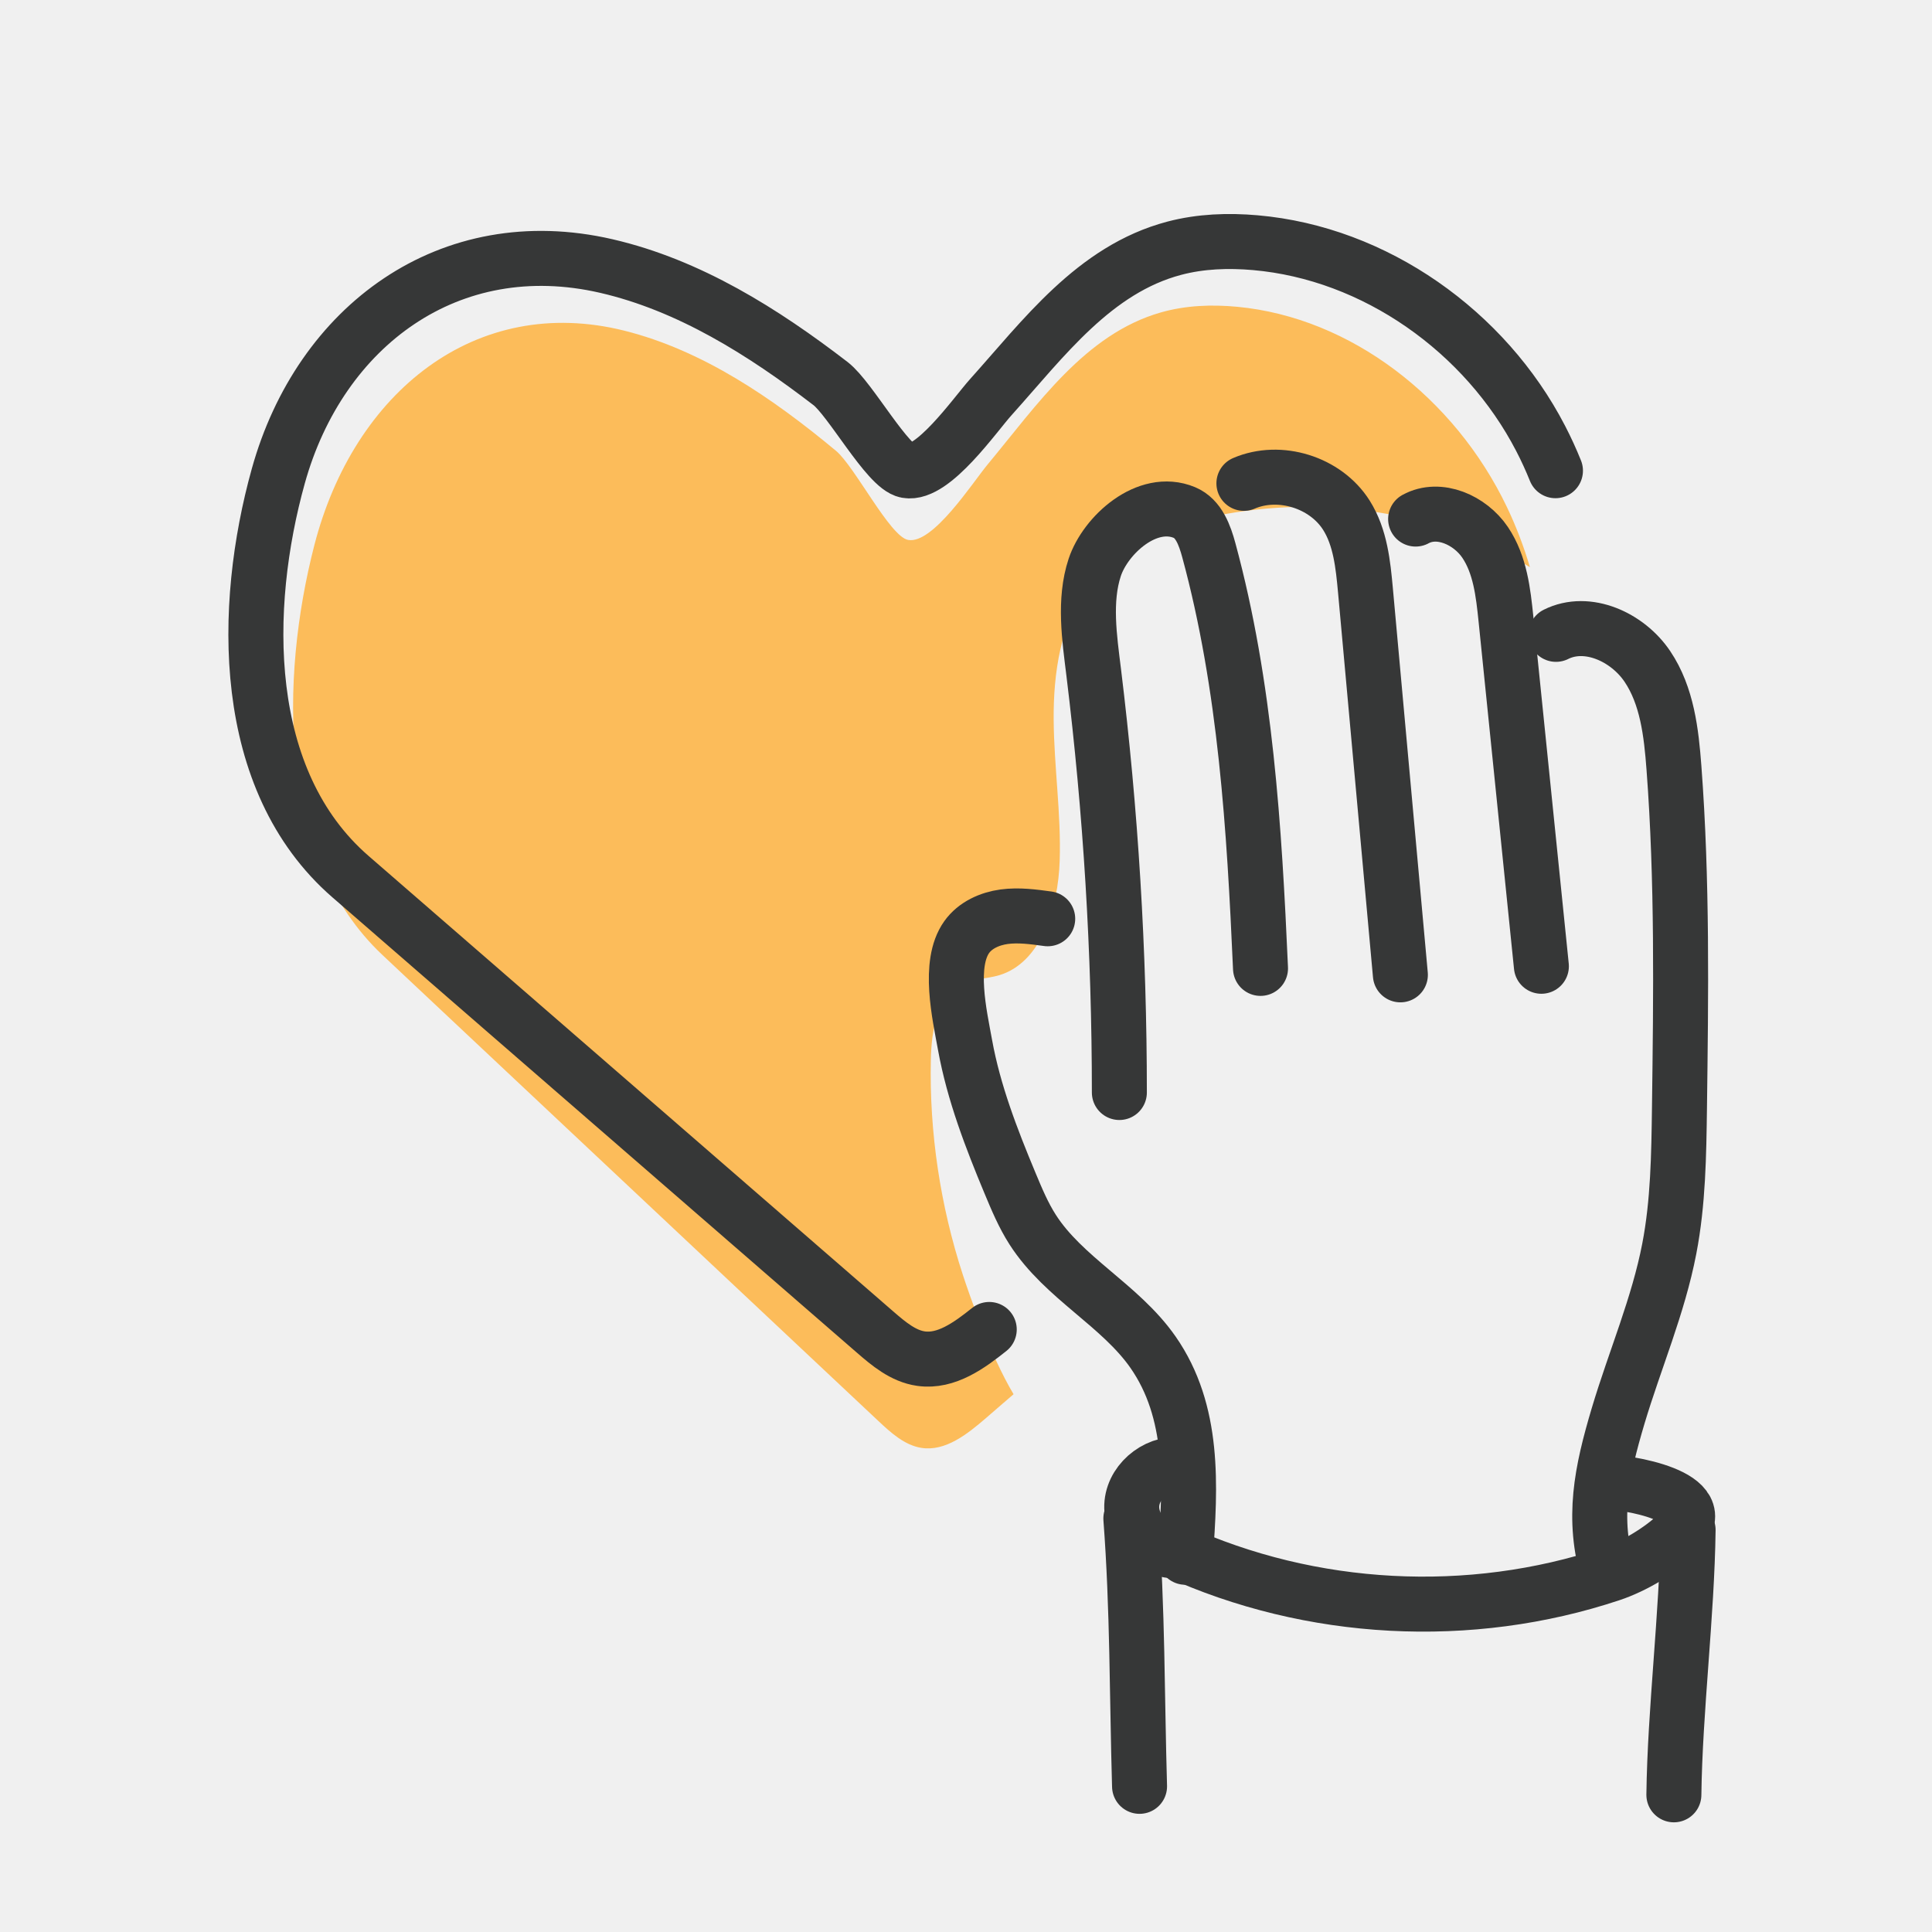
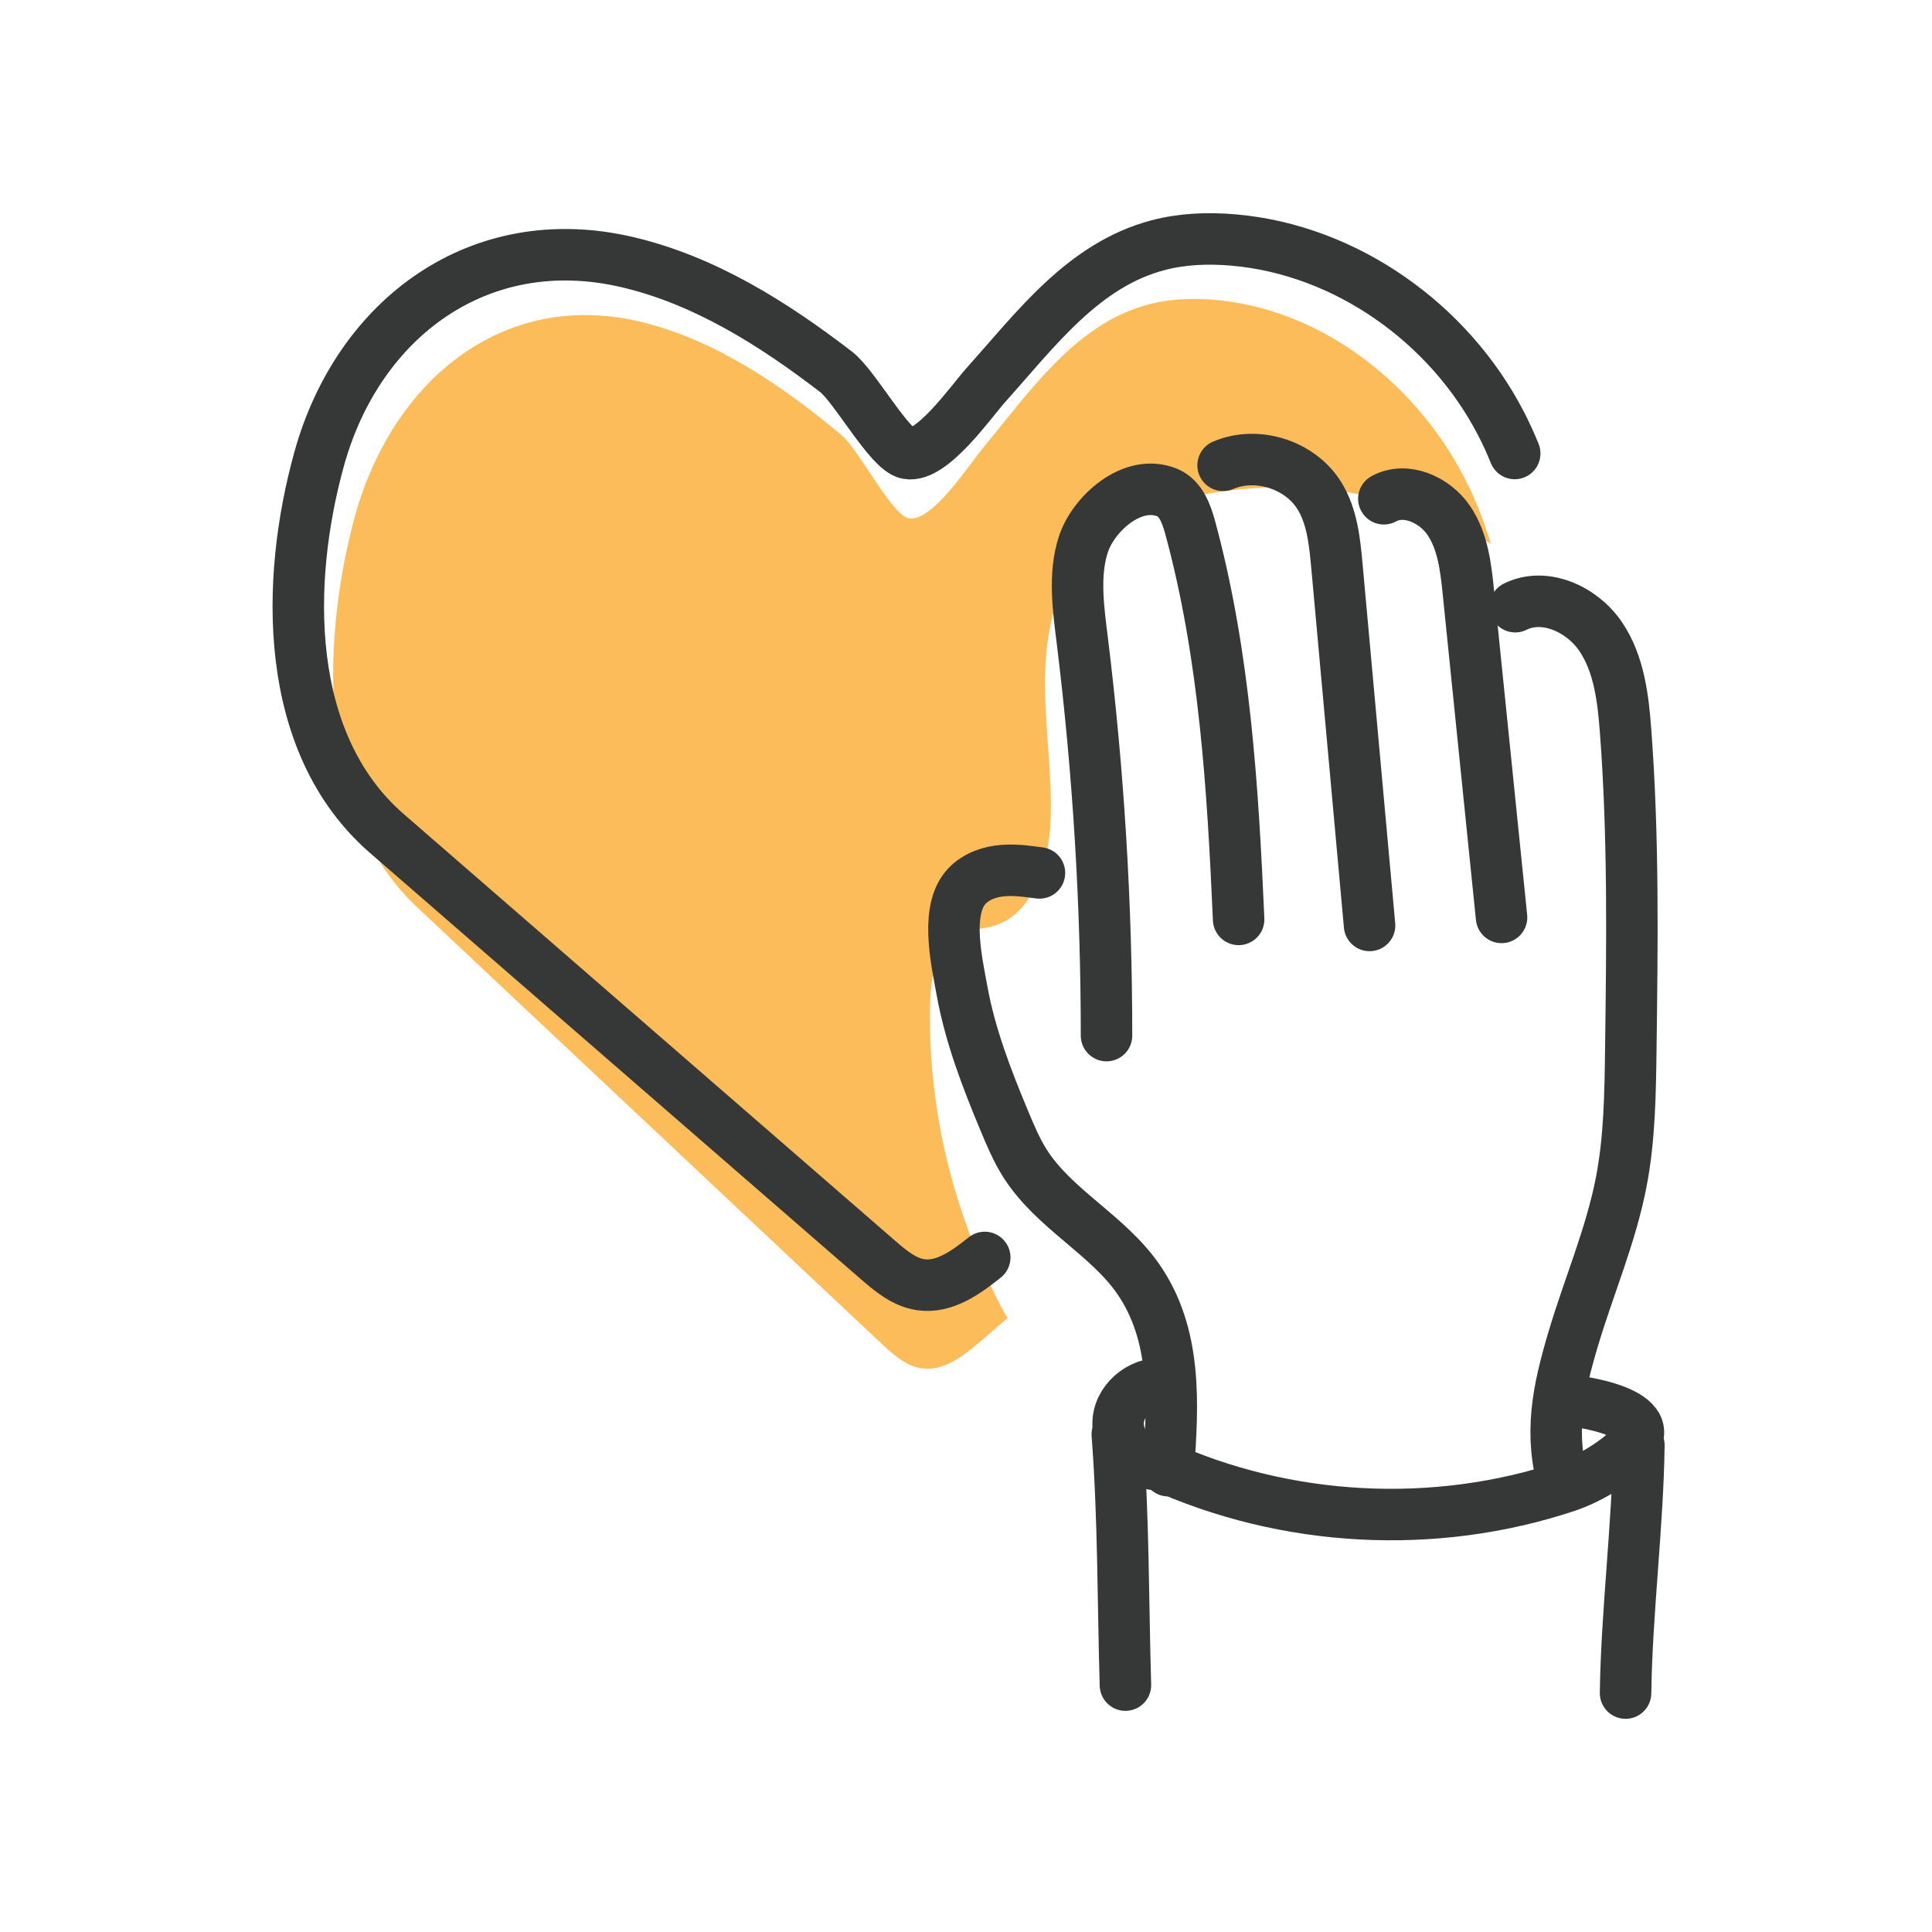
<svg xmlns="http://www.w3.org/2000/svg" width="2000" zoomAndPan="magnify" viewBox="0 0 1500 1500" height="2000" preserveAspectRatio="xMidYMid meet" version="1.0">
  <defs>
-     <clipPath id="ef20718de3">
-       <path d="M 154.605 150 L 1350.105 150 L 1350.105 1431 L 154.605 1431 Z M 154.605 150 " clip-rule="nonzero" />
+     <clipPath id="abdad30518">
+       <path d="M 190.363 150 L 1309.363 150 L 1309.363 1350 L 190.363 1350 Z M 190.363 150 " clip-rule="nonzero" />
    </clipPath>
-     <clipPath id="35955483dd">
-       <path d="M 241 150 L 1350.105 150 L 1350.105 1431 L 241 1431 Z M 241 150 " clip-rule="nonzero" />
+     <clipPath id="9a77b7fed1">
+       <path d="M 271 150 L 1309.363 150 L 1309.363 1350 L 271 1350 Z M 271 150 " clip-rule="nonzero" />
    </clipPath>
-     <clipPath id="4aba224293">
-       <path d="M 361 150 L 1350.105 150 L 1350.105 1361 L 361 1361 Z M 361 150 " clip-rule="nonzero" />
+     <clipPath id="eed057e0fe">
+       <path d="M 384 150 L 1309.363 150 L 1309.363 1284 L 384 1284 Z M 384 150 " clip-rule="nonzero" />
    </clipPath>
-     <clipPath id="afe270404f">
-       <path d="M 495 150 L 1350.105 150 L 1350.105 1355 L 495 1355 Z M 495 150 " clip-rule="nonzero" />
+     <clipPath id="ebf06936ce">
+       <path d="M 509 150 L 1309.363 150 L 1309.363 1278 L 509 1278 Z M 509 150 " clip-rule="nonzero" />
    </clipPath>
-     <clipPath id="35b792f9e9">
-       <path d="M 604 150 L 1350.105 150 L 1350.105 1431 L 604 1431 Z M 604 150 " clip-rule="nonzero" />
+     <clipPath id="d6721c9cef">
+       <path d="M 611 150 L 1309.363 150 L 1309.363 1350 L 611 1350 Z M 611 150 " clip-rule="nonzero" />
    </clipPath>
-     <clipPath id="f69ba7719e">
-       <path d="M 274 533 L 1350.105 533 L 1350.105 1431 L 274 1431 Z M 274 533 " clip-rule="nonzero" />
+     <clipPath id="988013f214">
+       <path d="M 302 509 L 1309.363 509 L 1309.363 1350 L 302 1350 Z M 302 509 " clip-rule="nonzero" />
    </clipPath>
-     <clipPath id="3148b16667">
-       <path d="M 274 575 L 1350.105 575 L 1350.105 1431 L 274 1431 Z M 274 575 " clip-rule="nonzero" />
+     <clipPath id="b4f09b7779">
+       <path d="M 302 548 L 1309.363 548 L 1309.363 1350 L 302 1350 Z M 302 548 " clip-rule="nonzero" />
    </clipPath>
-     <clipPath id="e78fe998ae">
-       <path d="M 695 583 L 1350.105 583 L 1350.105 1431 L 695 1431 Z M 695 583 " clip-rule="nonzero" />
+     <clipPath id="b351c4d2bd">
+       <path d="M 696 556 L 1309.363 556 L 1309.363 1350 L 696 1350 Z M 696 556 " clip-rule="nonzero" />
    </clipPath>
  </defs>
-   <path fill="#fcbc5a" d="M 722.703 822.594 C 723.184 800.406 727.418 774.406 745.801 764.598 C 755.043 759.645 765.898 760.125 775.812 757.148 C 808.34 747.383 821.566 704.875 822.738 668.312 C 823.934 631.82 818.34 595.418 818.066 558.883 C 817.773 522.367 823.535 483.988 844.348 455.238 C 868.156 422.379 907.414 407.617 945.371 400.215 C 1027.406 384.207 1115.434 396.516 1187.805 440.32 C 1183.07 424.266 1177.117 408.641 1169.949 393.629 C 1129.332 308.723 1048.531 246.504 960.609 238.191 C 940.762 236.309 920.516 237.078 901.254 242.574 C 842.504 259.332 805.301 314.242 766.695 360.727 C 755.043 374.762 724.148 422.926 704.949 419.18 C 690.887 416.43 663.617 362.113 649.051 350.008 C 599.609 308.883 545.406 271.914 484.668 256.723 C 369.625 227.996 274.637 304.32 244.016 423.445 C 217.273 527.43 215.574 664.996 296.961 741.48 C 425.23 862.016 553.5 982.551 681.789 1103.09 C 691.723 1112.422 702.414 1122.141 715.449 1124.141 C 733.934 1127 750.871 1113.625 765.48 1101 C 769.797 1097.254 774.137 1093.527 778.453 1089.781 L 786.918 1082.469 C 768.328 1051.289 751.898 1003.082 747.602 989.934 C 730.121 936.387 721.465 879.41 722.703 822.594 Z M 722.703 822.594 " fill-opacity="1" fill-rule="nonzero" />
-   <g clip-path="url(#ef20718de3)">
-     <path stroke-linecap="round" transform="matrix(14.23211, 0, 0, 14.23333, 154.6054, 150)" fill="none" stroke-linejoin="miter" d="M 73.991 15.137 C 73.75 14.539 73.482 13.953 73.184 13.379 C 70.164 7.544 64.154 3.27 57.615 2.699 C 56.138 2.57 54.633 2.623 53.2 3.001 C 48.831 4.153 46.065 7.925 43.193 11.119 C 42.326 12.083 40.029 15.394 38.601 15.135 C 37.555 14.945 35.526 11.215 34.444 10.384 C 30.766 7.558 26.735 5.018 22.217 3.974 C 13.661 1.997 6.598 7.241 4.319 15.428 C 2.331 22.573 2.204 32.024 8.256 37.279 C 17.797 45.561 27.337 53.842 36.878 62.125 C 37.617 62.766 38.413 63.435 39.381 63.572 C 40.756 63.768 42.016 62.849 43.103 61.981 " stroke="#363737" stroke-width="3" stroke-opacity="1" stroke-miterlimit="10" />
-     <path stroke-linecap="round" transform="matrix(14.23211, 0, 0, 14.23333, 154.6054, 150)" fill="none" stroke-linejoin="miter" d="M 46.292 39.578 C 45.503 39.469 44.702 39.361 43.914 39.467 C 43.125 39.575 42.335 39.929 41.873 40.578 C 40.836 42.035 41.485 44.819 41.784 46.47 C 42.255 49.067 43.22 51.563 44.232 53.99 C 44.596 54.862 44.961 55.74 45.472 56.536 C 47.163 59.175 50.244 60.65 52.037 63.221 C 54.297 66.466 54.093 70.463 53.799 74.407 " stroke="#363737" stroke-width="3" stroke-opacity="1" stroke-miterlimit="10" />
+   <rect x="-150" width="1800" fill="#ffffff" y="-150" height="1800" fill-opacity="1" />
+   <rect x="-150" width="1800" fill="#ffffff" y="-150" height="1800" fill-opacity="1" />
+   <path fill="#fcbc5a" d="M 722.109 780.043 C 722.559 759.273 726.523 734.934 743.727 725.75 C 752.379 721.117 762.543 721.562 771.82 718.777 C 802.266 709.637 814.648 669.84 815.746 635.613 C 816.863 601.449 811.625 567.371 811.371 533.168 C 811.094 498.984 816.492 463.055 835.969 436.145 C 858.258 405.383 895 391.562 930.531 384.633 C 1007.316 369.645 1089.711 381.168 1157.453 422.176 C 1153.02 407.145 1147.445 392.52 1140.738 378.469 C 1102.719 298.98 1027.09 240.734 944.793 232.953 C 926.215 231.188 907.262 231.91 889.234 237.055 C 834.246 252.746 799.422 304.148 763.285 347.664 C 752.379 360.801 723.461 405.891 705.492 402.383 C 692.328 399.812 666.805 348.961 653.172 337.629 C 606.891 299.129 556.16 264.523 499.309 250.301 C 391.625 223.406 302.715 294.859 274.055 406.379 C 249.02 503.727 247.43 632.512 323.609 704.109 C 443.672 816.949 563.734 929.789 683.816 1042.633 C 693.113 1051.367 703.117 1060.469 715.32 1062.34 C 732.621 1065.016 748.477 1052.496 762.148 1040.676 C 766.191 1037.168 770.25 1033.68 774.293 1030.176 L 782.219 1023.328 C 764.816 994.141 749.438 949.008 745.414 936.699 C 729.055 886.57 720.949 833.234 722.109 780.043 Z M 722.109 780.043 " fill-opacity="1" fill-rule="nonzero" />
+   <g clip-path="url(#abdad30518)">
+     <path stroke-linecap="round" transform="matrix(13.32143, 0, 0, 13.32464, 190.3637, 150.3913)" fill="none" stroke-linejoin="miter" d="M 73.991 15.137 C 73.75 14.539 73.482 13.953 73.184 13.379 C 70.164 7.544 64.154 3.27 57.615 2.699 C 56.138 2.57 54.633 2.623 53.2 3.001 C 48.831 4.153 46.065 7.925 43.193 11.119 C 42.326 12.083 40.029 15.394 38.601 15.135 C 37.555 14.946 35.526 11.215 34.444 10.384 C 30.766 7.558 26.735 5.018 22.217 3.974 C 13.661 1.998 6.598 7.241 4.319 15.427 C 2.331 22.573 2.204 32.024 8.256 37.279 C 17.797 45.561 27.337 53.842 36.878 62.125 C 37.617 62.766 38.413 63.435 39.381 63.572 C 40.756 63.768 42.016 62.849 43.103 61.982 " stroke="#363737" stroke-width="3" stroke-opacity="1" stroke-miterlimit="10" />
+     <path stroke-linecap="round" transform="matrix(13.32143, 0, 0, 13.32464, 190.3637, 150.3913)" fill="none" stroke-linejoin="miter" d="M 46.292 39.577 C 45.503 39.469 44.702 39.36 43.914 39.467 C 43.125 39.574 42.335 39.929 41.873 40.578 C 40.836 42.034 41.485 44.819 41.784 46.47 C 42.255 49.067 43.22 51.563 44.231 53.99 C 44.596 54.862 44.961 55.74 45.472 56.536 C 47.163 59.175 50.244 60.65 52.037 63.221 C 54.297 66.466 54.093 70.463 53.799 74.407 " stroke="#363737" stroke-width="3" stroke-opacity="1" stroke-miterlimit="10" />
  </g>
-   <g clip-path="url(#35955483dd)">
-     <path stroke-linecap="round" transform="matrix(14.23211, 0, 0, 14.23333, 154.6054, 150)" fill="none" stroke-linejoin="miter" d="M 50.201 49.055 C 50.201 41.387 49.733 33.721 48.798 26.11 C 48.572 24.275 48.261 22.211 48.857 20.413 C 49.441 18.651 51.716 16.573 53.751 17.419 C 54.535 17.746 54.862 18.664 55.084 19.484 C 57.095 26.895 57.562 34.647 57.901 42.285 " stroke="#363737" stroke-width="3" stroke-opacity="1" stroke-miterlimit="10" />
+   <g clip-path="url(#9a77b7fed1)">
+     <path stroke-linecap="round" transform="matrix(13.32143, 0, 0, 13.32464, 190.3637, 150.3913)" fill="none" stroke-linejoin="miter" d="M 50.2 49.055 C 50.2 41.387 49.732 33.72 48.798 26.11 C 48.572 24.275 48.261 22.211 48.857 20.412 C 49.441 18.651 51.716 16.573 53.751 17.419 C 54.535 17.746 54.862 18.663 55.085 19.485 C 57.095 26.895 57.562 34.647 57.9 42.285 " stroke="#363737" stroke-width="3" stroke-opacity="1" stroke-miterlimit="10" />
  </g>
-   <g clip-path="url(#4aba224293)">
-     <path stroke-linecap="round" transform="matrix(14.23211, 0, 0, 14.23333, 154.6054, 150)" fill="none" stroke-linejoin="miter" d="M 56.995 15.827 C 58.947 14.989 61.452 15.77 62.587 17.567 C 63.347 18.772 63.496 20.25 63.626 21.669 C 64.261 28.659 64.896 35.647 65.531 42.637 " stroke="#363737" stroke-width="3" stroke-opacity="1" stroke-miterlimit="10" />
+   <g clip-path="url(#eed057e0fe)">
+     <path stroke-linecap="round" transform="matrix(13.32143, 0, 0, 13.32464, 190.3637, 150.3913)" fill="none" stroke-linejoin="miter" d="M 56.994 15.827 C 58.946 14.989 61.452 15.77 62.587 17.567 C 63.347 18.772 63.496 20.25 63.626 21.669 C 64.261 28.659 64.896 35.647 65.531 42.637 " stroke="#363737" stroke-width="3" stroke-opacity="1" stroke-miterlimit="10" />
  </g>
-   <g clip-path="url(#afe270404f)">
-     <path stroke-linecap="round" transform="matrix(14.23211, 0, 0, 14.23333, 154.6054, 150)" fill="none" stroke-linejoin="miter" d="M 66.363 17.775 C 67.647 17.073 69.334 17.833 70.153 19.047 C 70.972 20.26 71.143 21.783 71.292 23.24 C 71.937 29.549 72.579 35.858 73.223 42.169 " stroke="#363737" stroke-width="3" stroke-opacity="1" stroke-miterlimit="10" />
+   <g clip-path="url(#ebf06936ce)">
+     <path stroke-linecap="round" transform="matrix(13.32143, 0, 0, 13.32464, 190.3637, 150.3913)" fill="none" stroke-linejoin="miter" d="M 66.363 17.775 C 67.647 17.073 69.334 17.833 70.153 19.047 C 70.972 20.26 71.143 21.783 71.292 23.24 C 71.936 29.549 72.579 35.858 73.223 42.169 " stroke="#363737" stroke-width="3" stroke-opacity="1" stroke-miterlimit="10" />
  </g>
-   <g clip-path="url(#35b792f9e9)">
-     <path stroke-linecap="round" transform="matrix(14.23211, 0, 0, 14.23333, 154.6054, 150)" fill="none" stroke-linejoin="miter" d="M 74.019 24.064 C 75.743 23.204 77.933 24.217 79.007 25.816 C 80.082 27.414 80.311 29.421 80.455 31.343 C 80.92 37.514 80.837 43.711 80.756 49.9 C 80.721 52.467 80.687 55.052 80.201 57.572 C 79.599 60.698 78.32 63.646 77.41 66.695 C 76.501 69.746 75.967 72.29 76.879 75.339 " stroke="#363737" stroke-width="3" stroke-opacity="1" stroke-miterlimit="10" />
+   <g clip-path="url(#d6721c9cef)">
+     <path stroke-linecap="round" transform="matrix(13.32143, 0, 0, 13.32464, 190.3637, 150.3913)" fill="none" stroke-linejoin="miter" d="M 74.02 24.064 C 75.743 23.204 77.933 24.218 79.007 25.816 C 80.082 27.414 80.311 29.421 80.455 31.343 C 80.92 37.514 80.837 43.711 80.756 49.9 C 80.721 52.467 80.687 55.052 80.201 57.572 C 79.599 60.698 78.32 63.646 77.41 66.695 C 76.501 69.746 75.967 72.29 76.879 75.339 " stroke="#363737" stroke-width="3" stroke-opacity="1" stroke-miterlimit="10" />
  </g>
-   <g clip-path="url(#f69ba7719e)">
-     <path stroke-linecap="round" transform="matrix(14.23211, 0, 0, 14.23333, 154.6054, 150)" fill="none" stroke-linejoin="miter" d="M 53.723 69.387 C 52.43 69.113 51.015 70.148 50.885 71.465 C 50.756 72.781 51.94 74.074 53.263 74.056 C 60.652 77.429 69.321 77.89 77.025 75.32 C 78.273 74.904 79.73 74.035 80.681 73.12 C 82.818 71.066 77.769 70.276 76.596 70.287 " stroke="#363737" stroke-width="3" stroke-opacity="1" stroke-miterlimit="10" />
+   <g clip-path="url(#988013f214)">
+     <path stroke-linecap="round" transform="matrix(13.32143, 0, 0, 13.32464, 190.3637, 150.3913)" fill="none" stroke-linejoin="miter" d="M 53.722 69.387 C 52.43 69.113 51.015 70.148 50.885 71.465 C 50.756 72.781 51.94 74.074 53.264 74.056 C 60.652 77.429 69.321 77.89 77.025 75.32 C 78.273 74.904 79.73 74.035 80.681 73.12 C 82.818 71.065 77.769 70.276 76.596 70.287 " stroke="#363737" stroke-width="3" stroke-opacity="1" stroke-miterlimit="10" />
  </g>
-   <g clip-path="url(#3148b16667)">
-     <path stroke-linecap="round" transform="matrix(14.23211, 0, 0, 14.23333, 154.6054, 150)" fill="none" stroke-linejoin="miter" d="M 50.828 72.292 C 51.201 77.204 51.159 81.977 51.302 86.902 " stroke="#363737" stroke-width="3" stroke-opacity="1" stroke-miterlimit="10" />
+   <g clip-path="url(#b4f09b7779)">
+     <path stroke-linecap="round" transform="matrix(13.32143, 0, 0, 13.32464, 190.3637, 150.3913)" fill="none" stroke-linejoin="miter" d="M 50.828 72.292 C 51.201 77.204 51.159 81.977 51.302 86.901 " stroke="#363737" stroke-width="3" stroke-opacity="1" stroke-miterlimit="10" />
  </g>
-   <g clip-path="url(#e78fe998ae)">
-     <path stroke-linecap="round" transform="matrix(14.23211, 0, 0, 14.23333, 154.6054, 150)" fill="none" stroke-linejoin="miter" d="M 81.227 72.917 C 81.168 77.534 80.51 82.738 80.451 87.365 " stroke="#363737" stroke-width="3" stroke-opacity="1" stroke-miterlimit="10" />
+   <g clip-path="url(#b351c4d2bd)">
+     <path stroke-linecap="round" transform="matrix(13.32143, 0, 0, 13.32464, 190.3637, 150.3913)" fill="none" stroke-linejoin="miter" d="M 81.227 72.917 C 81.169 77.534 80.509 82.738 80.451 87.365 " stroke="#363737" stroke-width="3" stroke-opacity="1" stroke-miterlimit="10" />
  </g>
</svg>
